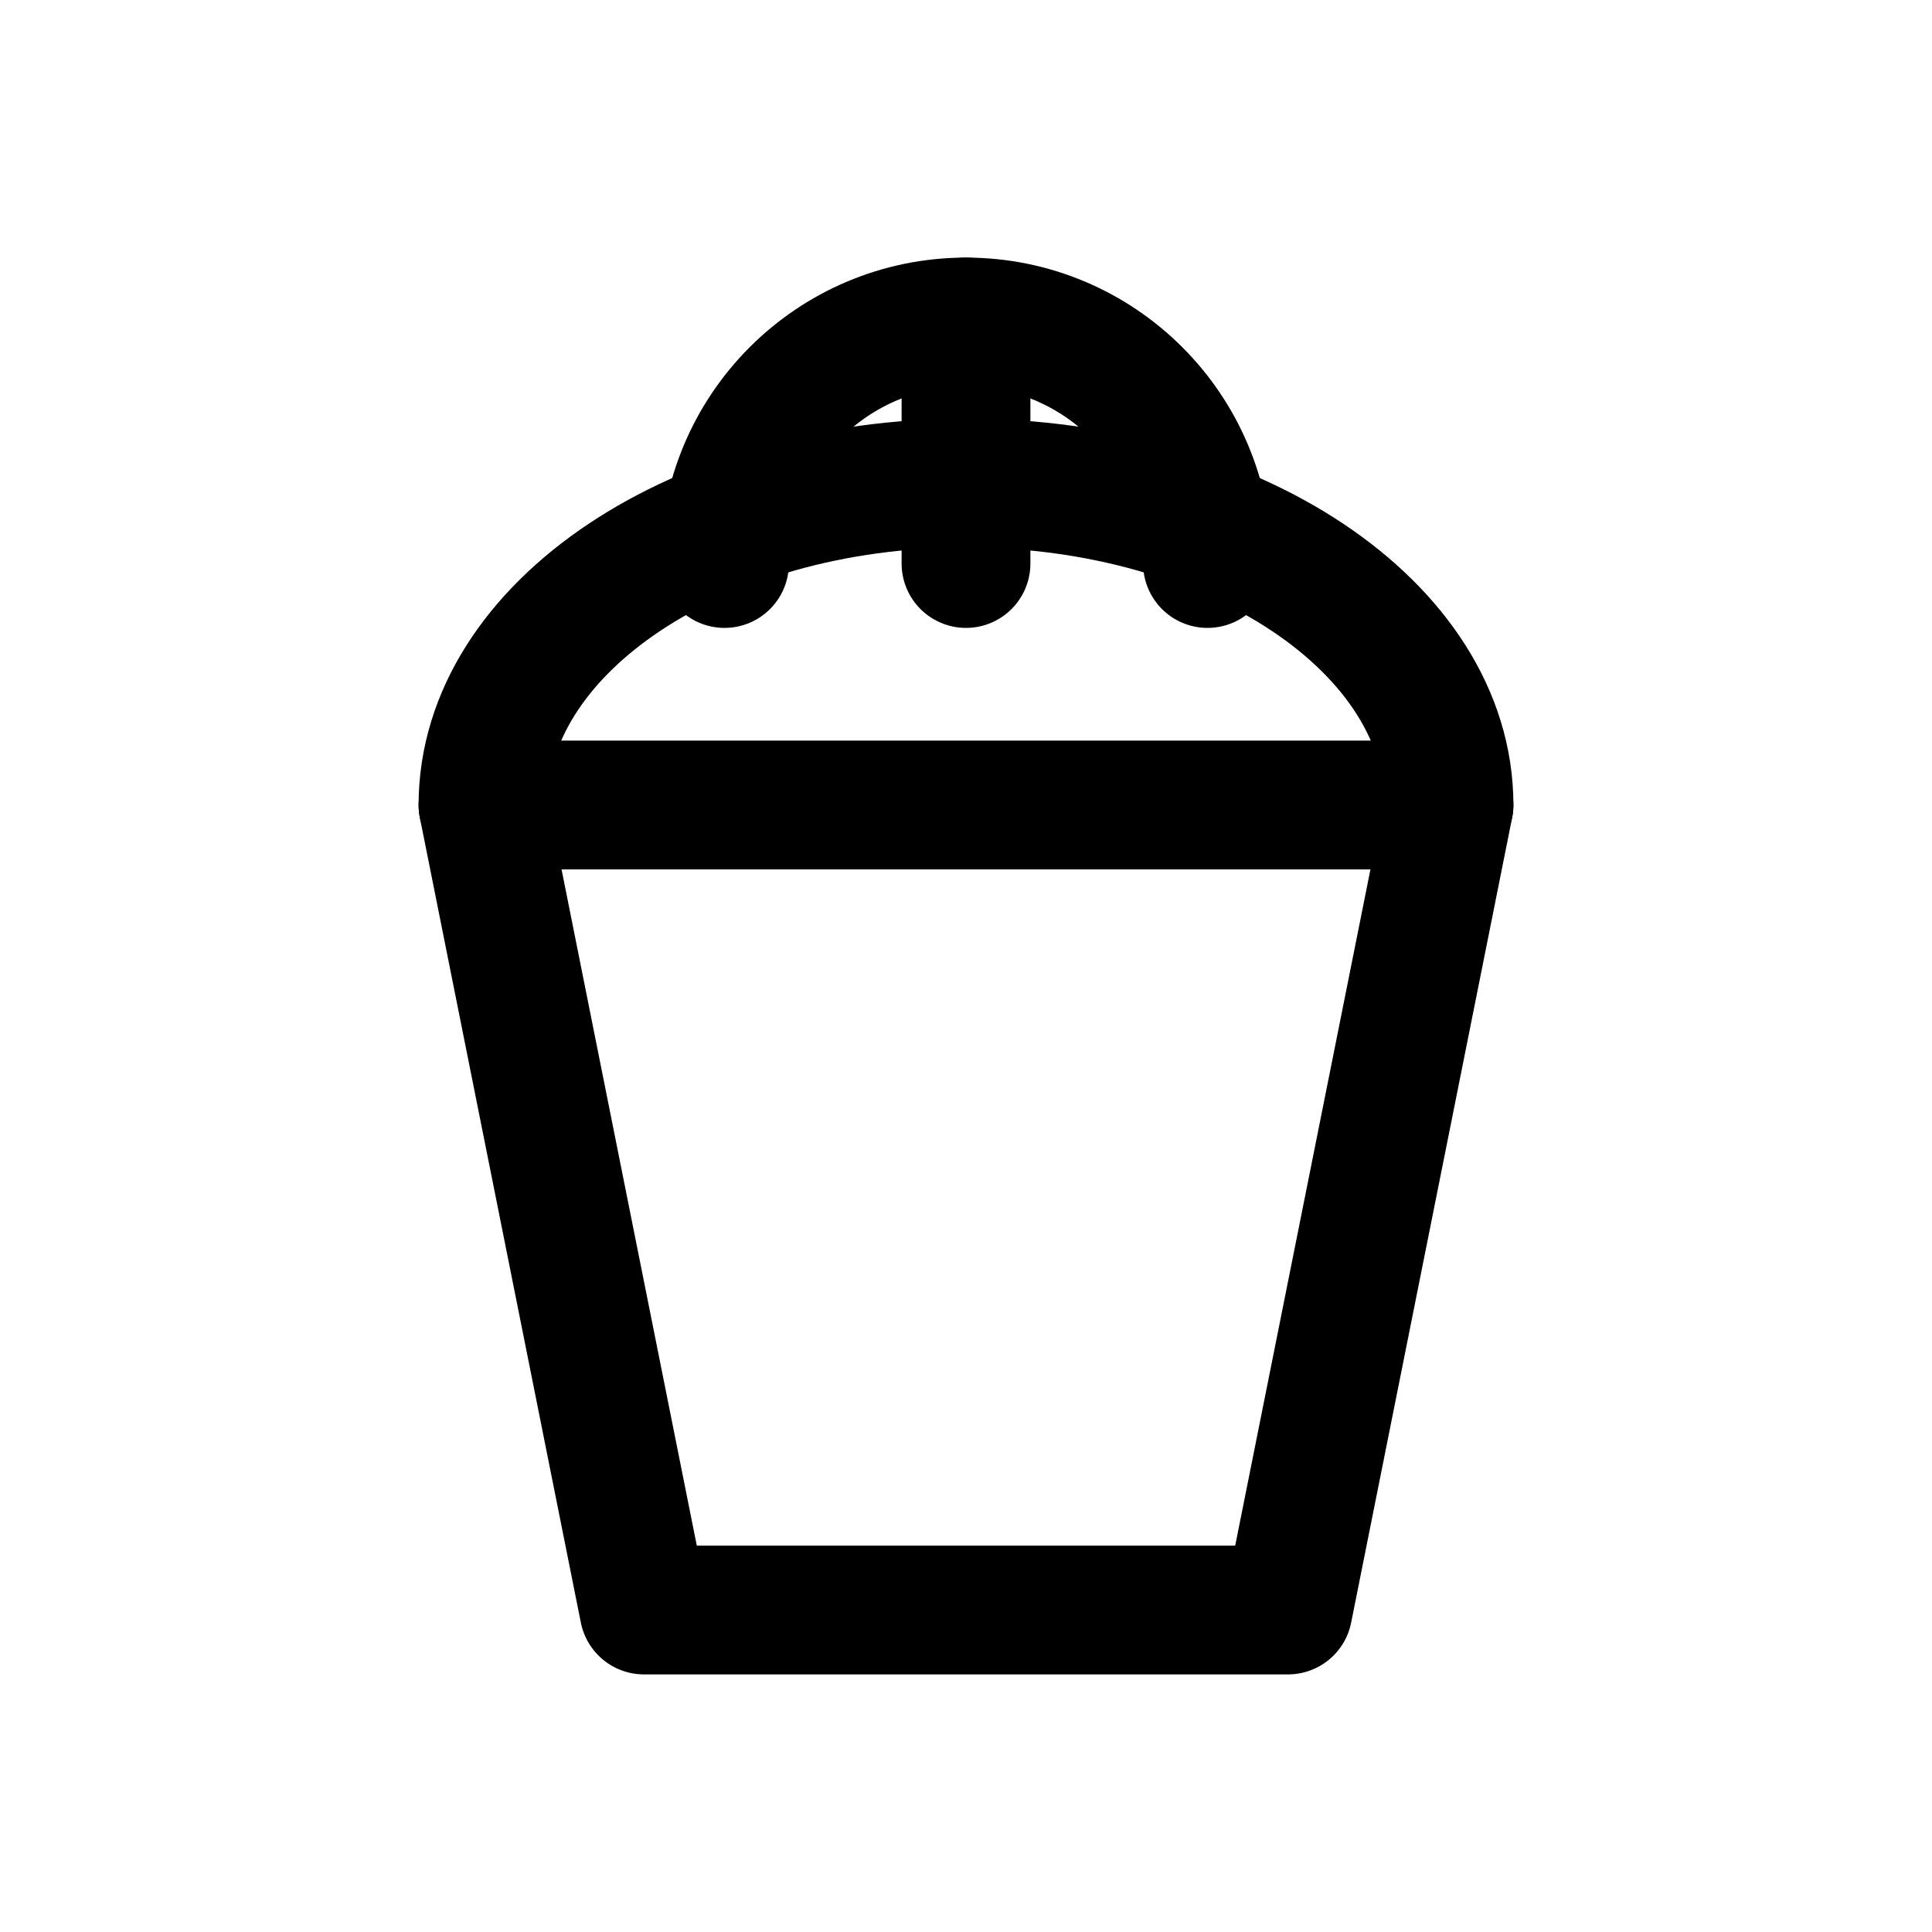
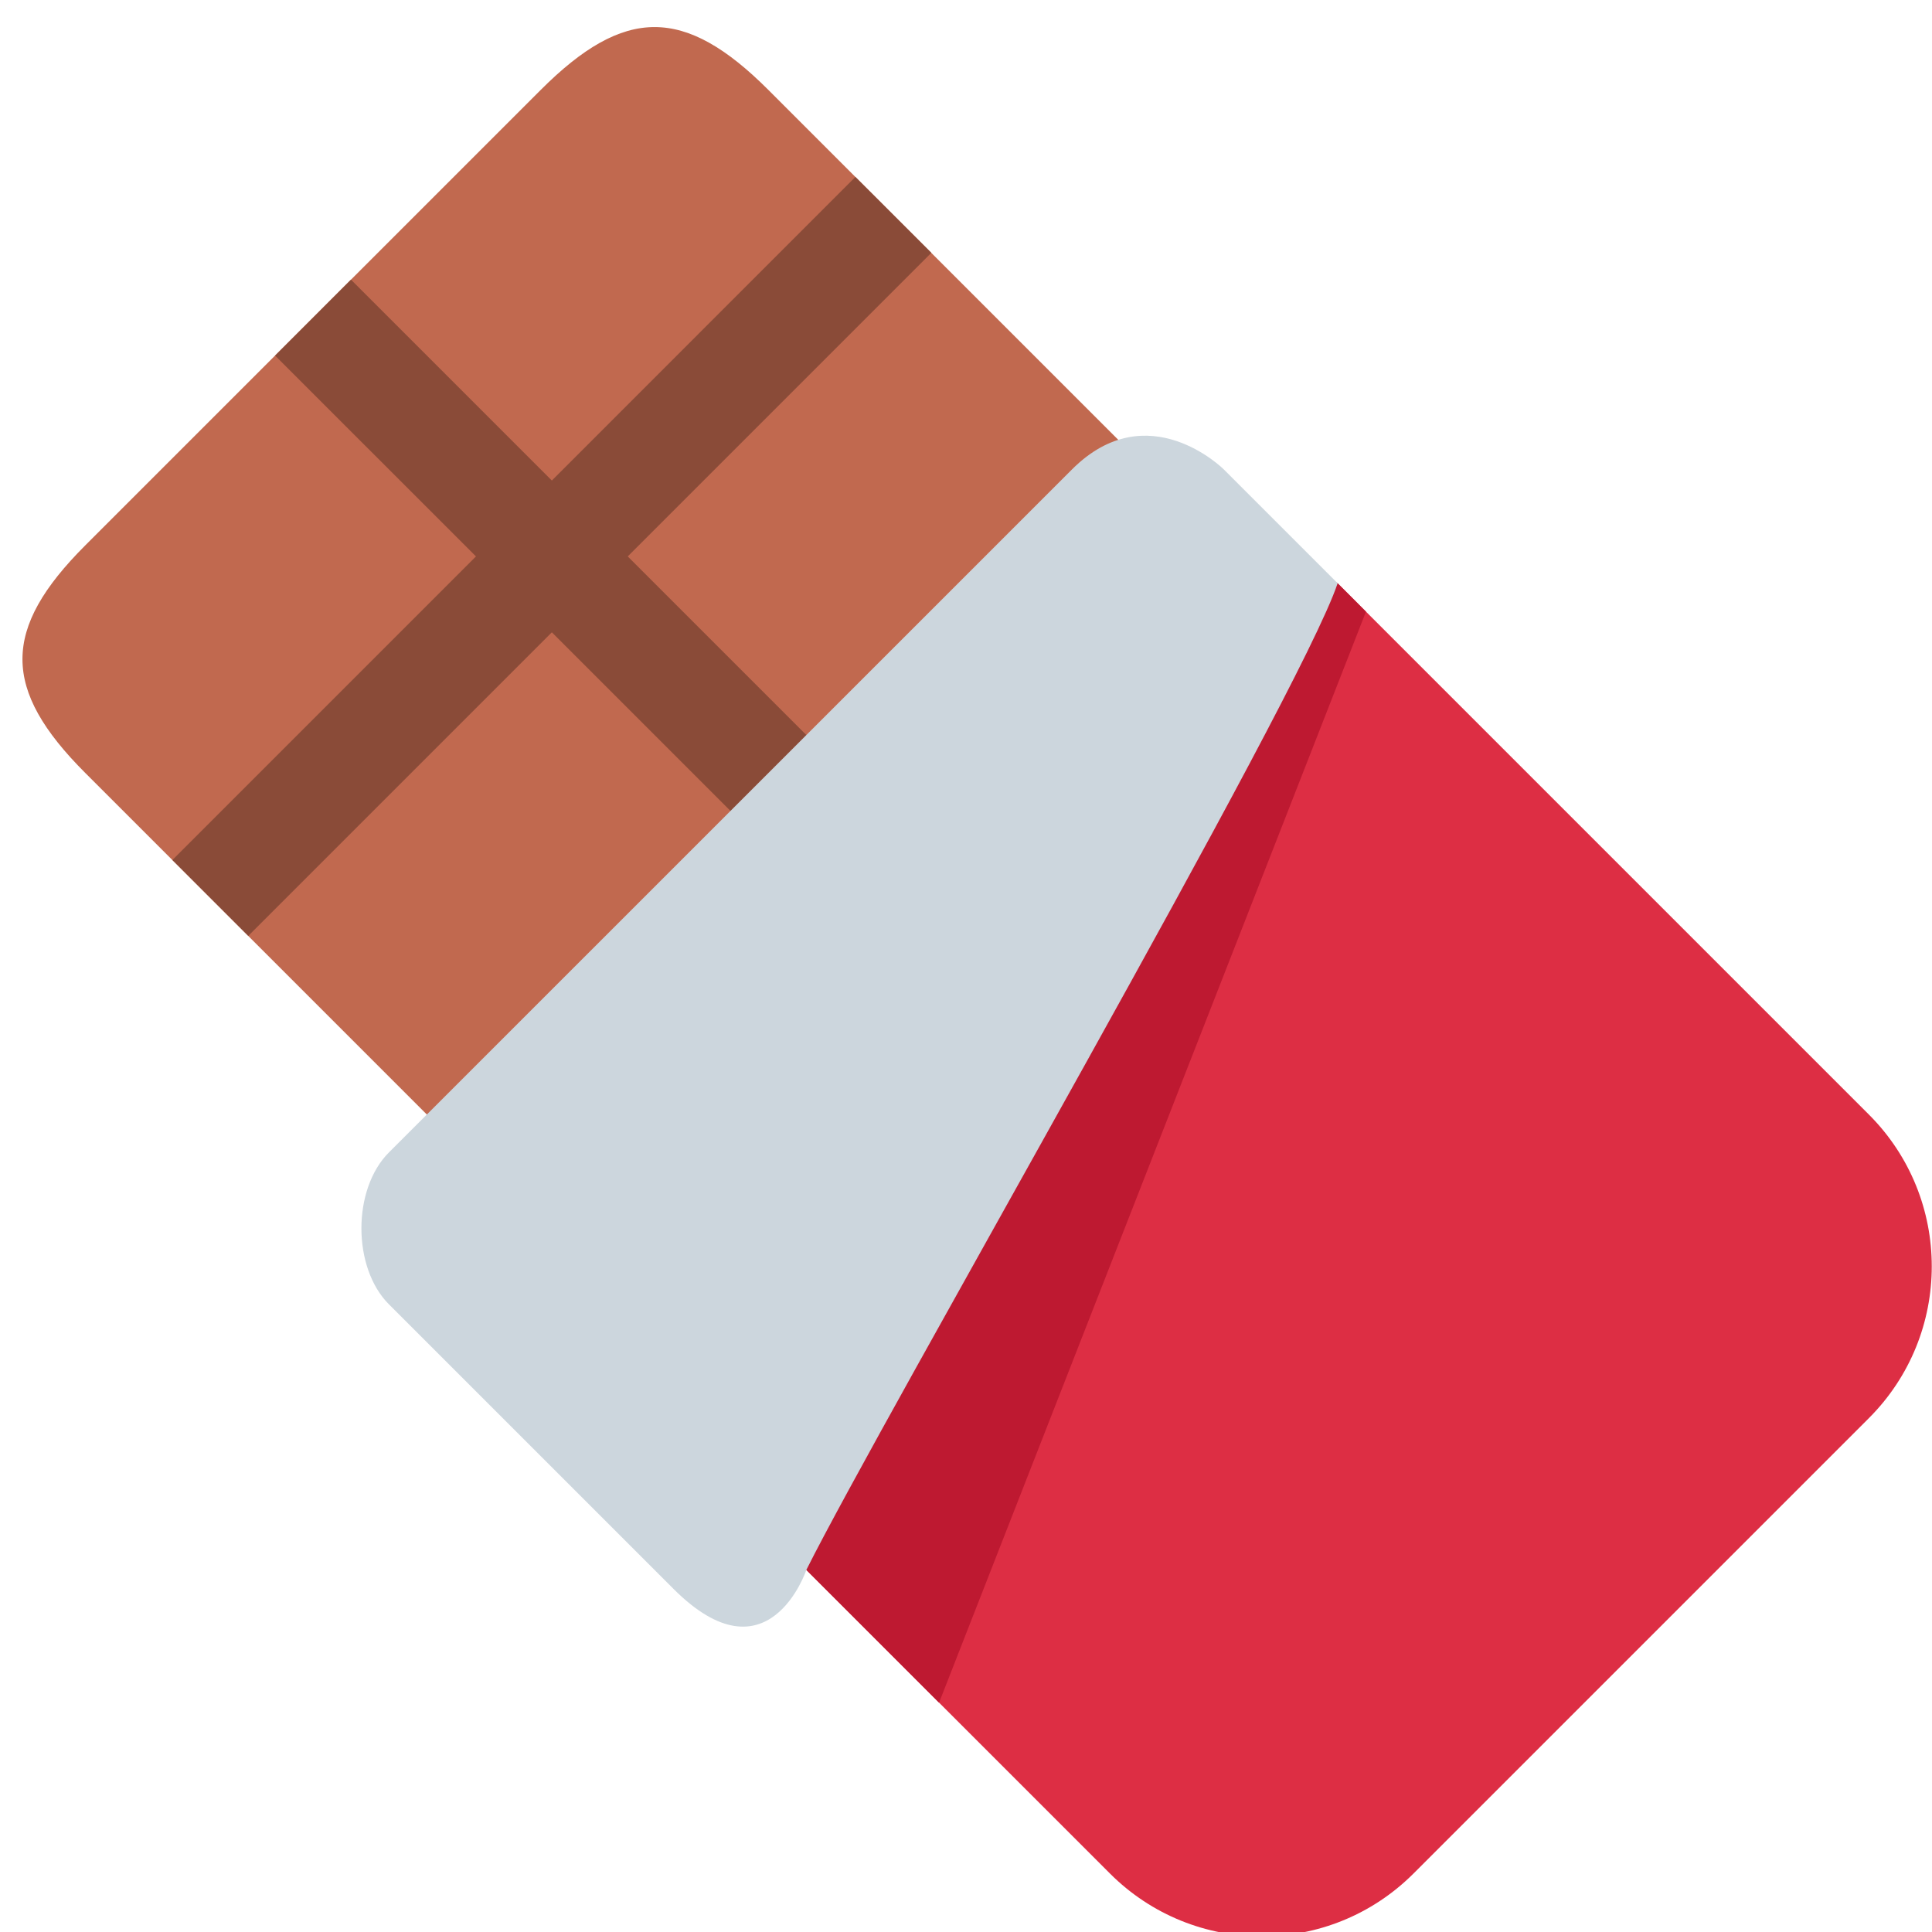
- <svg xmlns="http://www.w3.org/2000/svg" width="24" height="24" viewBox="0 0 24 24" fill="none" stroke="currentColor" stroke-width="1.6" stroke-linecap="round" stroke-linejoin="round">
-   <path d="M6 10h12l-2 10H8L6 10Z" />
-   <path d="M6 10a6 4 0 0 1 12 0" />
-   <path d="M9 7a3 3 0 0 1 6 0" />
-   <path d="M12 4v3" />
+ <svg xmlns="http://www.w3.org/2000/svg" width="800px" height="800px" viewBox="0 0 36 36" aria-hidden="true" role="img" class="iconify iconify--twemoji" preserveAspectRatio="xMidYMid meet">
+   <path fill="#C1694F" d="M26.339 33.496a4.002 4.002 0 0 1-5.657 0L1.59 14.404c-1.562-1.562-1.562-2.681 0-4.243l8.485-8.485c1.562-1.562 2.681-1.562 4.243 0L33.41 20.768a4 4 0 0 1 0 5.657l-7.071 7.071z" />
+   <path fill="#8A4B38" d="M16.582 15.253l-4.885-4.885l5.657-5.657l-1.415-1.414l-5.656 5.657L6.54 5.211L5.126 6.626l3.743 3.742l-5.657 5.657l1.414 1.414l5.657-5.657l4.885 4.885z" />
+   <path fill="#DD2E44" d="M26.339 34.91a4 4 0 0 1-5.657 0l-9.899-9.899l14.142-14.142l9.899 9.899a4 4 0 0 1 0 5.657l-8.485 8.485z" />
+   <path fill="#BE1931" d="M12.825 27.053l4.673 4.674l7.955-20.33l-.528-.529l-1.504-.932z" />
+   <path fill="#CCD6DD" d="M22.804 8.747l2.121 2.121c-.707 2.122-8.485 15.557-9.9 18.385c0 0-.707 2.121-2.475.354l-5.304-5.304c-.679-.679-.685-2.142 0-2.828L19.975 8.747c1.414-1.414 2.829 0 2.829 0z" />
</svg>
